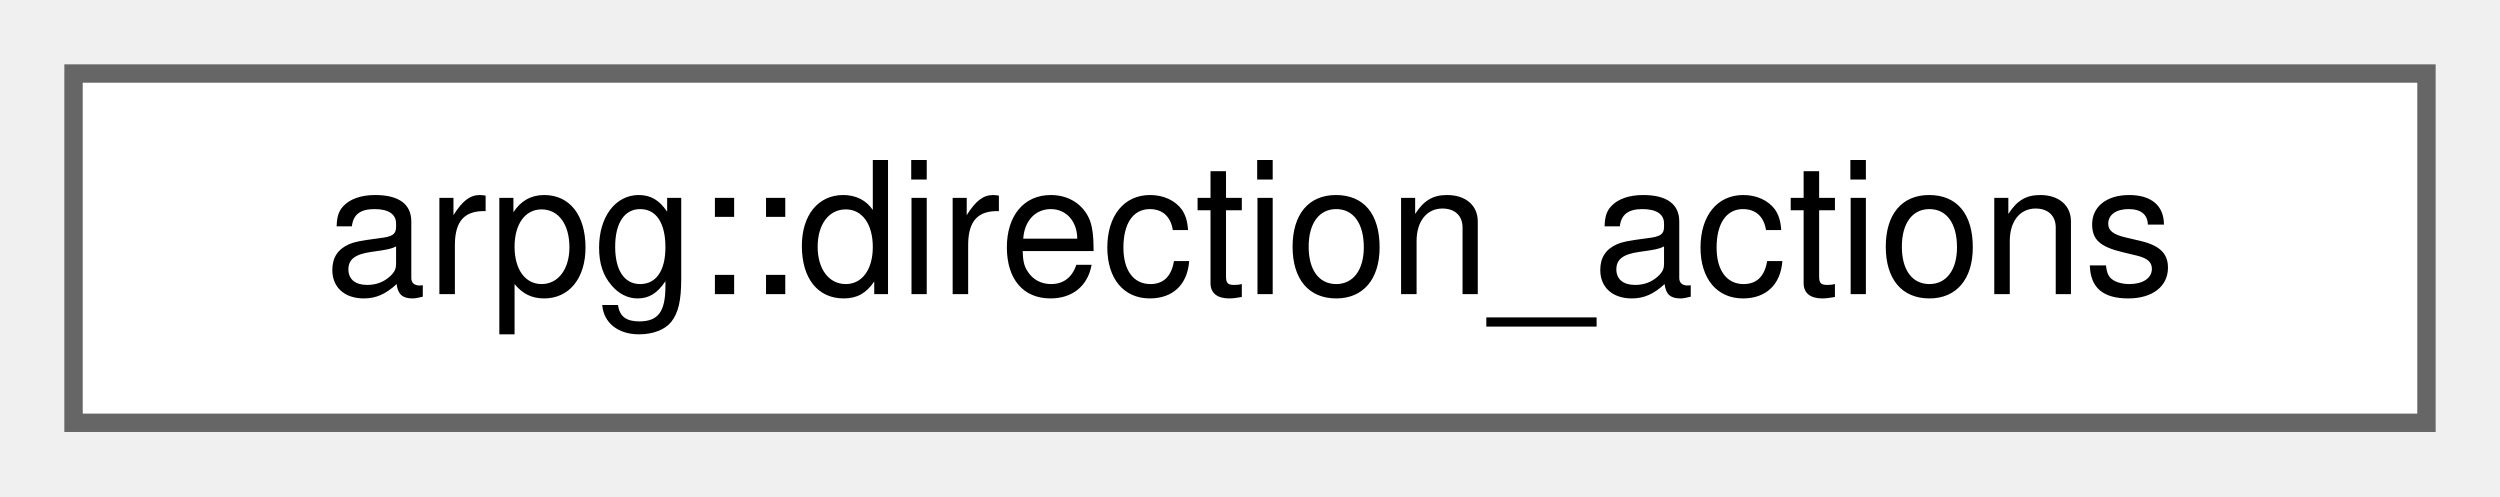
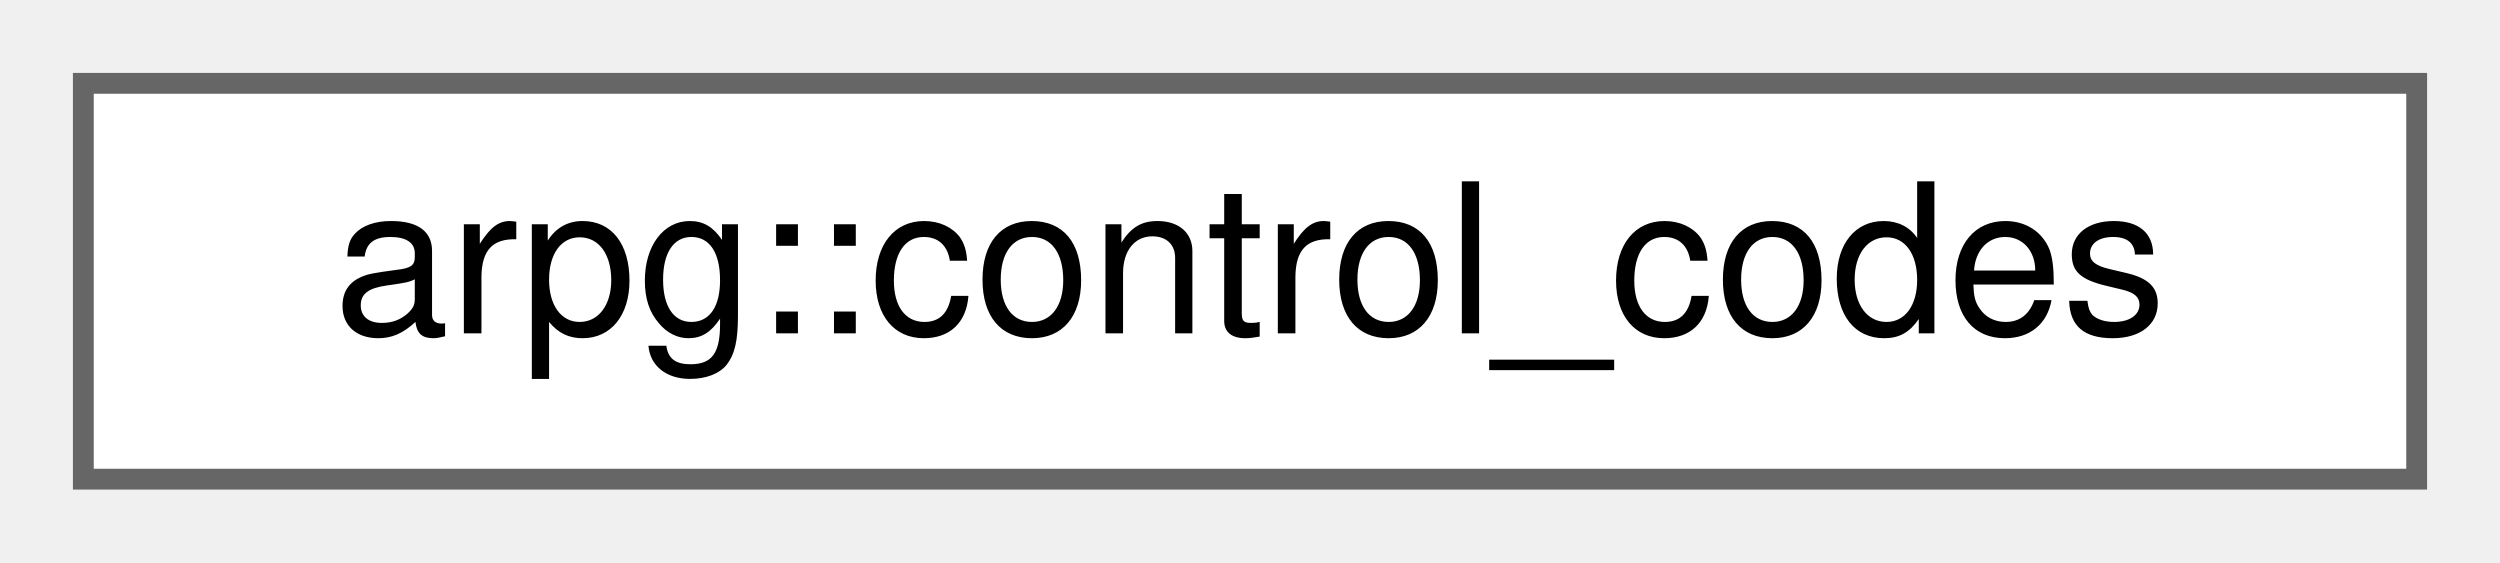
- <svg xmlns="http://www.w3.org/2000/svg" xmlns:xlink="http://www.w3.org/1999/xlink" width="136pt" height="27pt" viewBox="0.00 0.00 136.00 27.00">
+ <svg xmlns="http://www.w3.org/2000/svg" xmlns:xlink="http://www.w3.org/1999/xlink" width="120pt" height="27pt" viewBox="0.00 0.00 120.00 27.00">
  <g id="graph0" class="graph" transform="scale(1 1) rotate(0) translate(4 23)">
    <g id="Node000000" class="node">
      <g id="a_Node000000">
-         <a xlink:href="structarpg_1_1direction__actions.html" target="_top" xlink:title="Which four actions stand for the four directions.">
-           <polygon fill="white" stroke="#666666" points="128,-19 0,-19 0,0 128,0 128,-19" />
-           <text text-anchor="middle" x="64" y="-7" font-family="Helvetica,sans-Serif" font-size="10.00">arpg::direction_actions</text>
+         <a xlink:href="structarpg_1_1control__codes.html" target="_top" xlink:title="Platform key and button codes needed to build the default bindings.">
+           <polygon fill="white" stroke="#666666" points="112,-19 0,-19 0,0 112,0 112,-19" />
+           <text text-anchor="middle" x="56" y="-7" font-family="Helvetica,sans-Serif" font-size="10.00">arpg::control_codes</text>
        </a>
      </g>
    </g>
  </g>
</svg>
